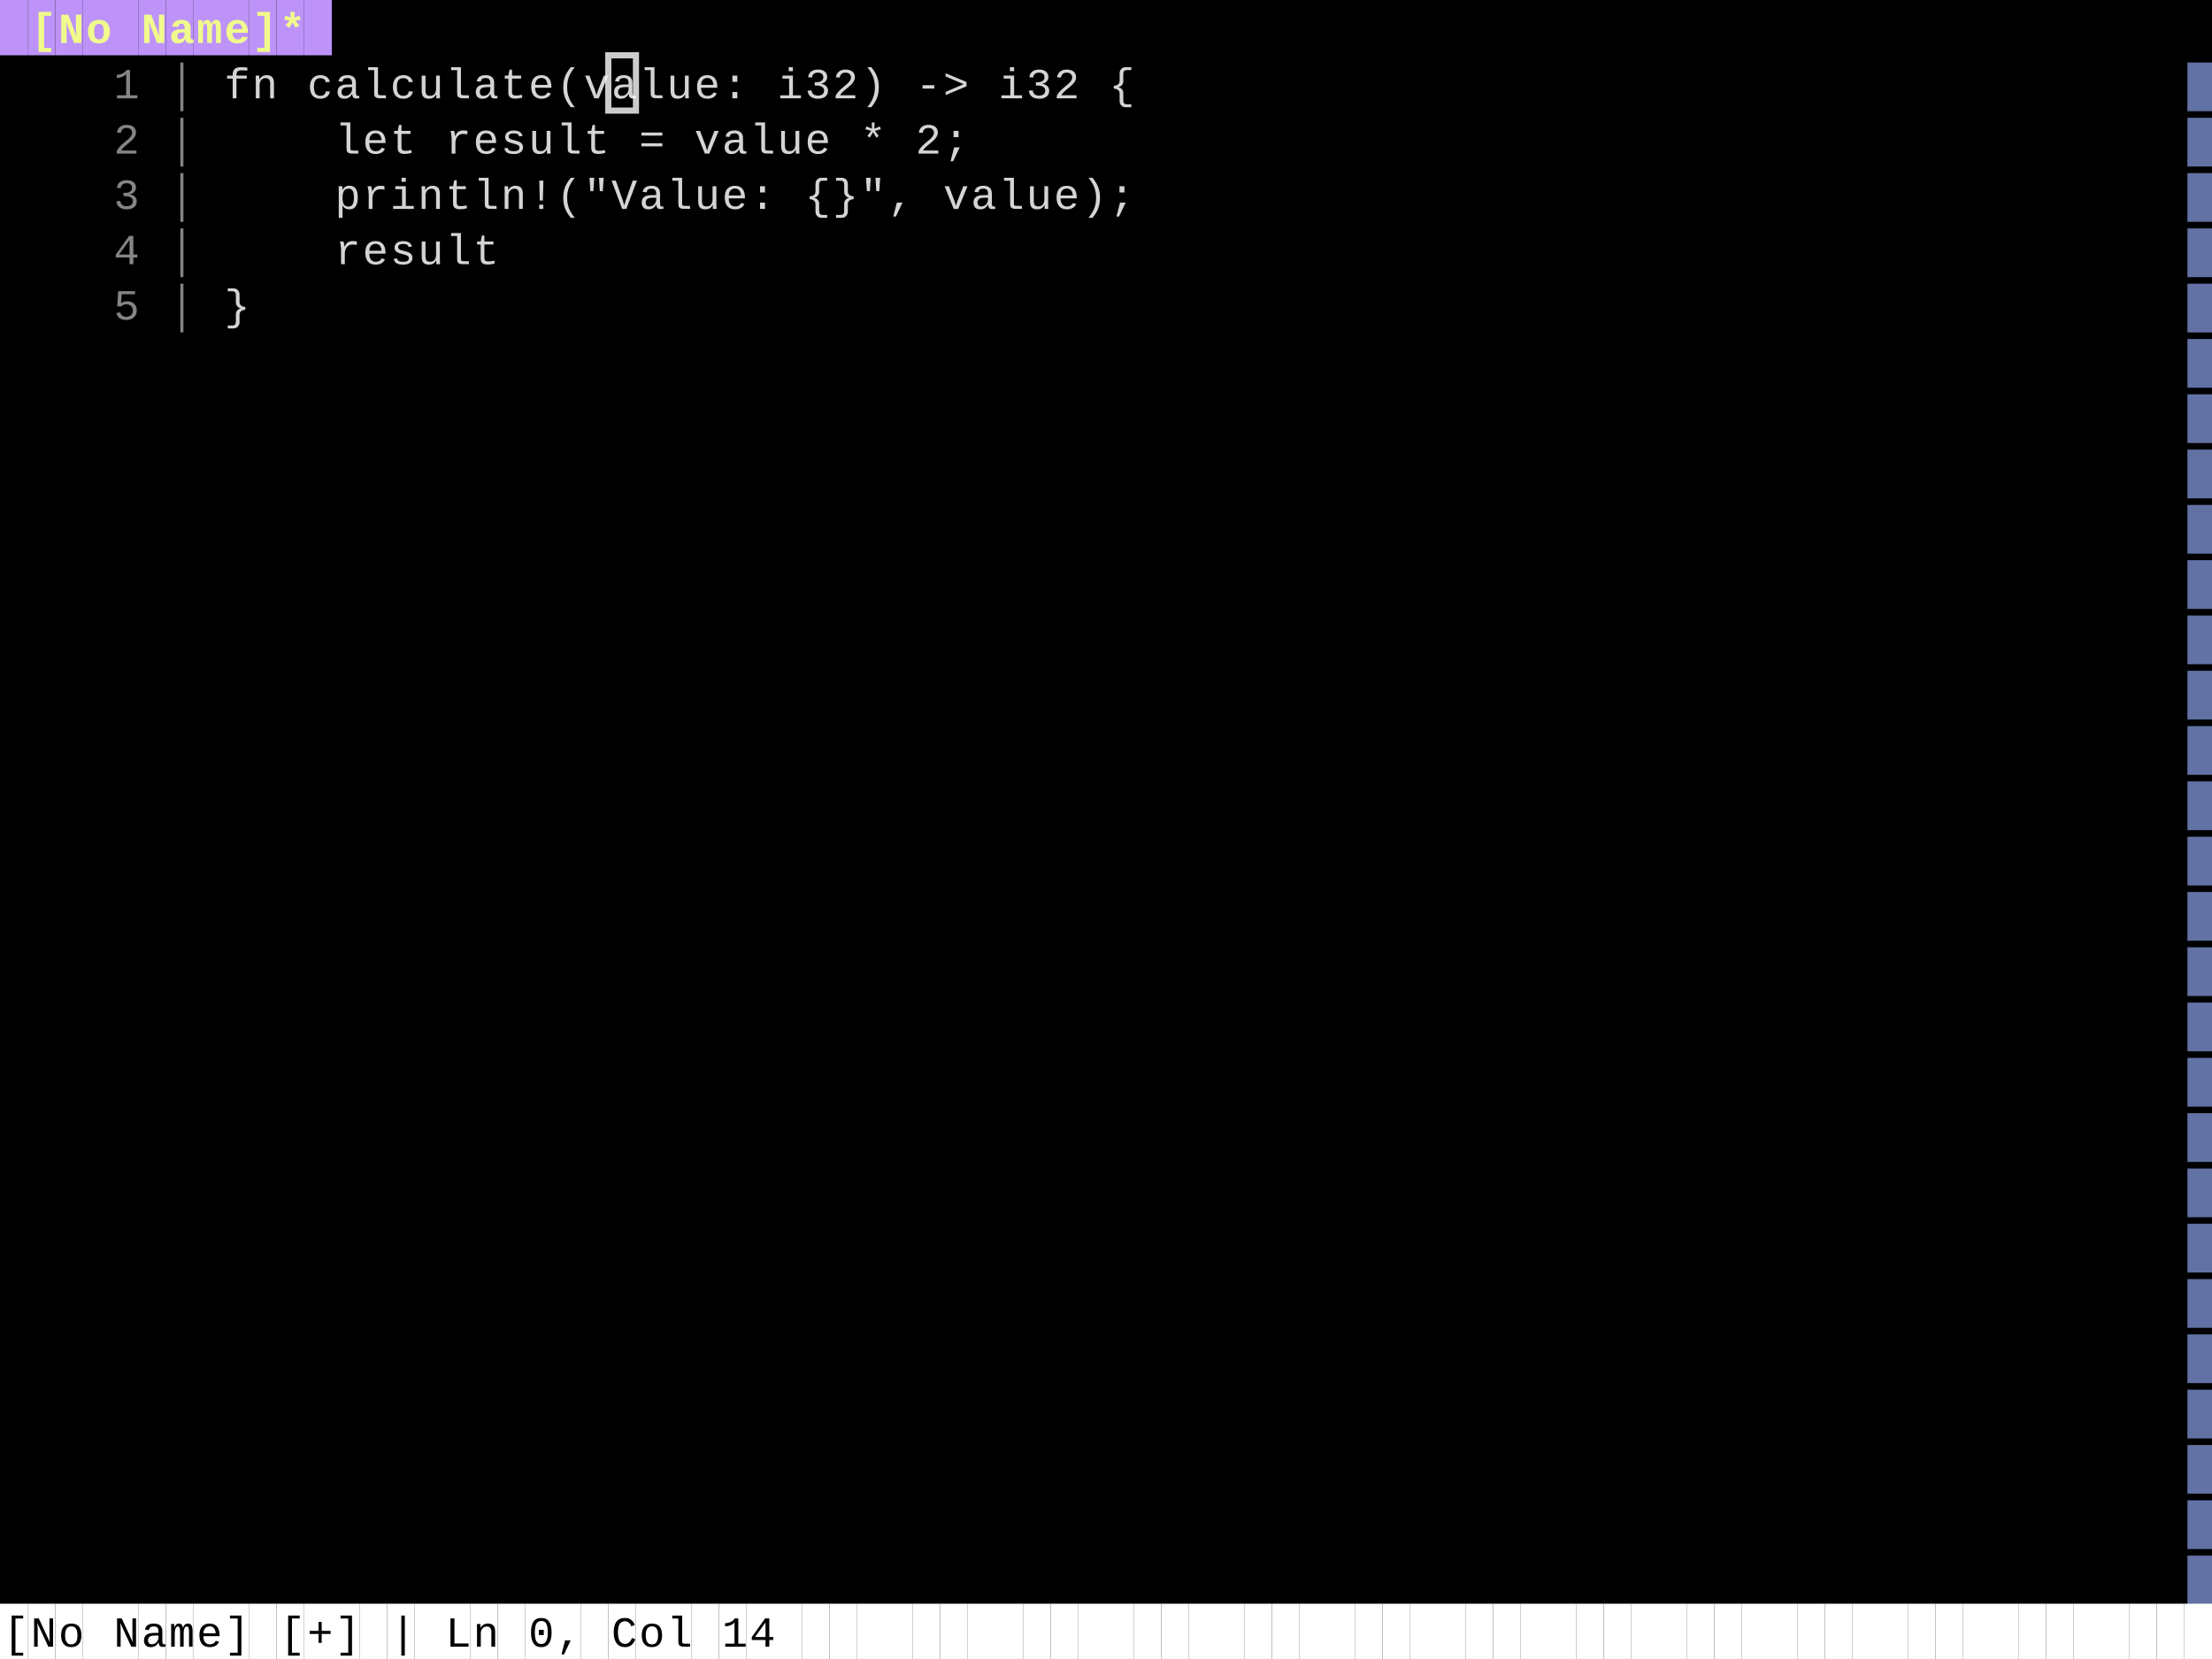
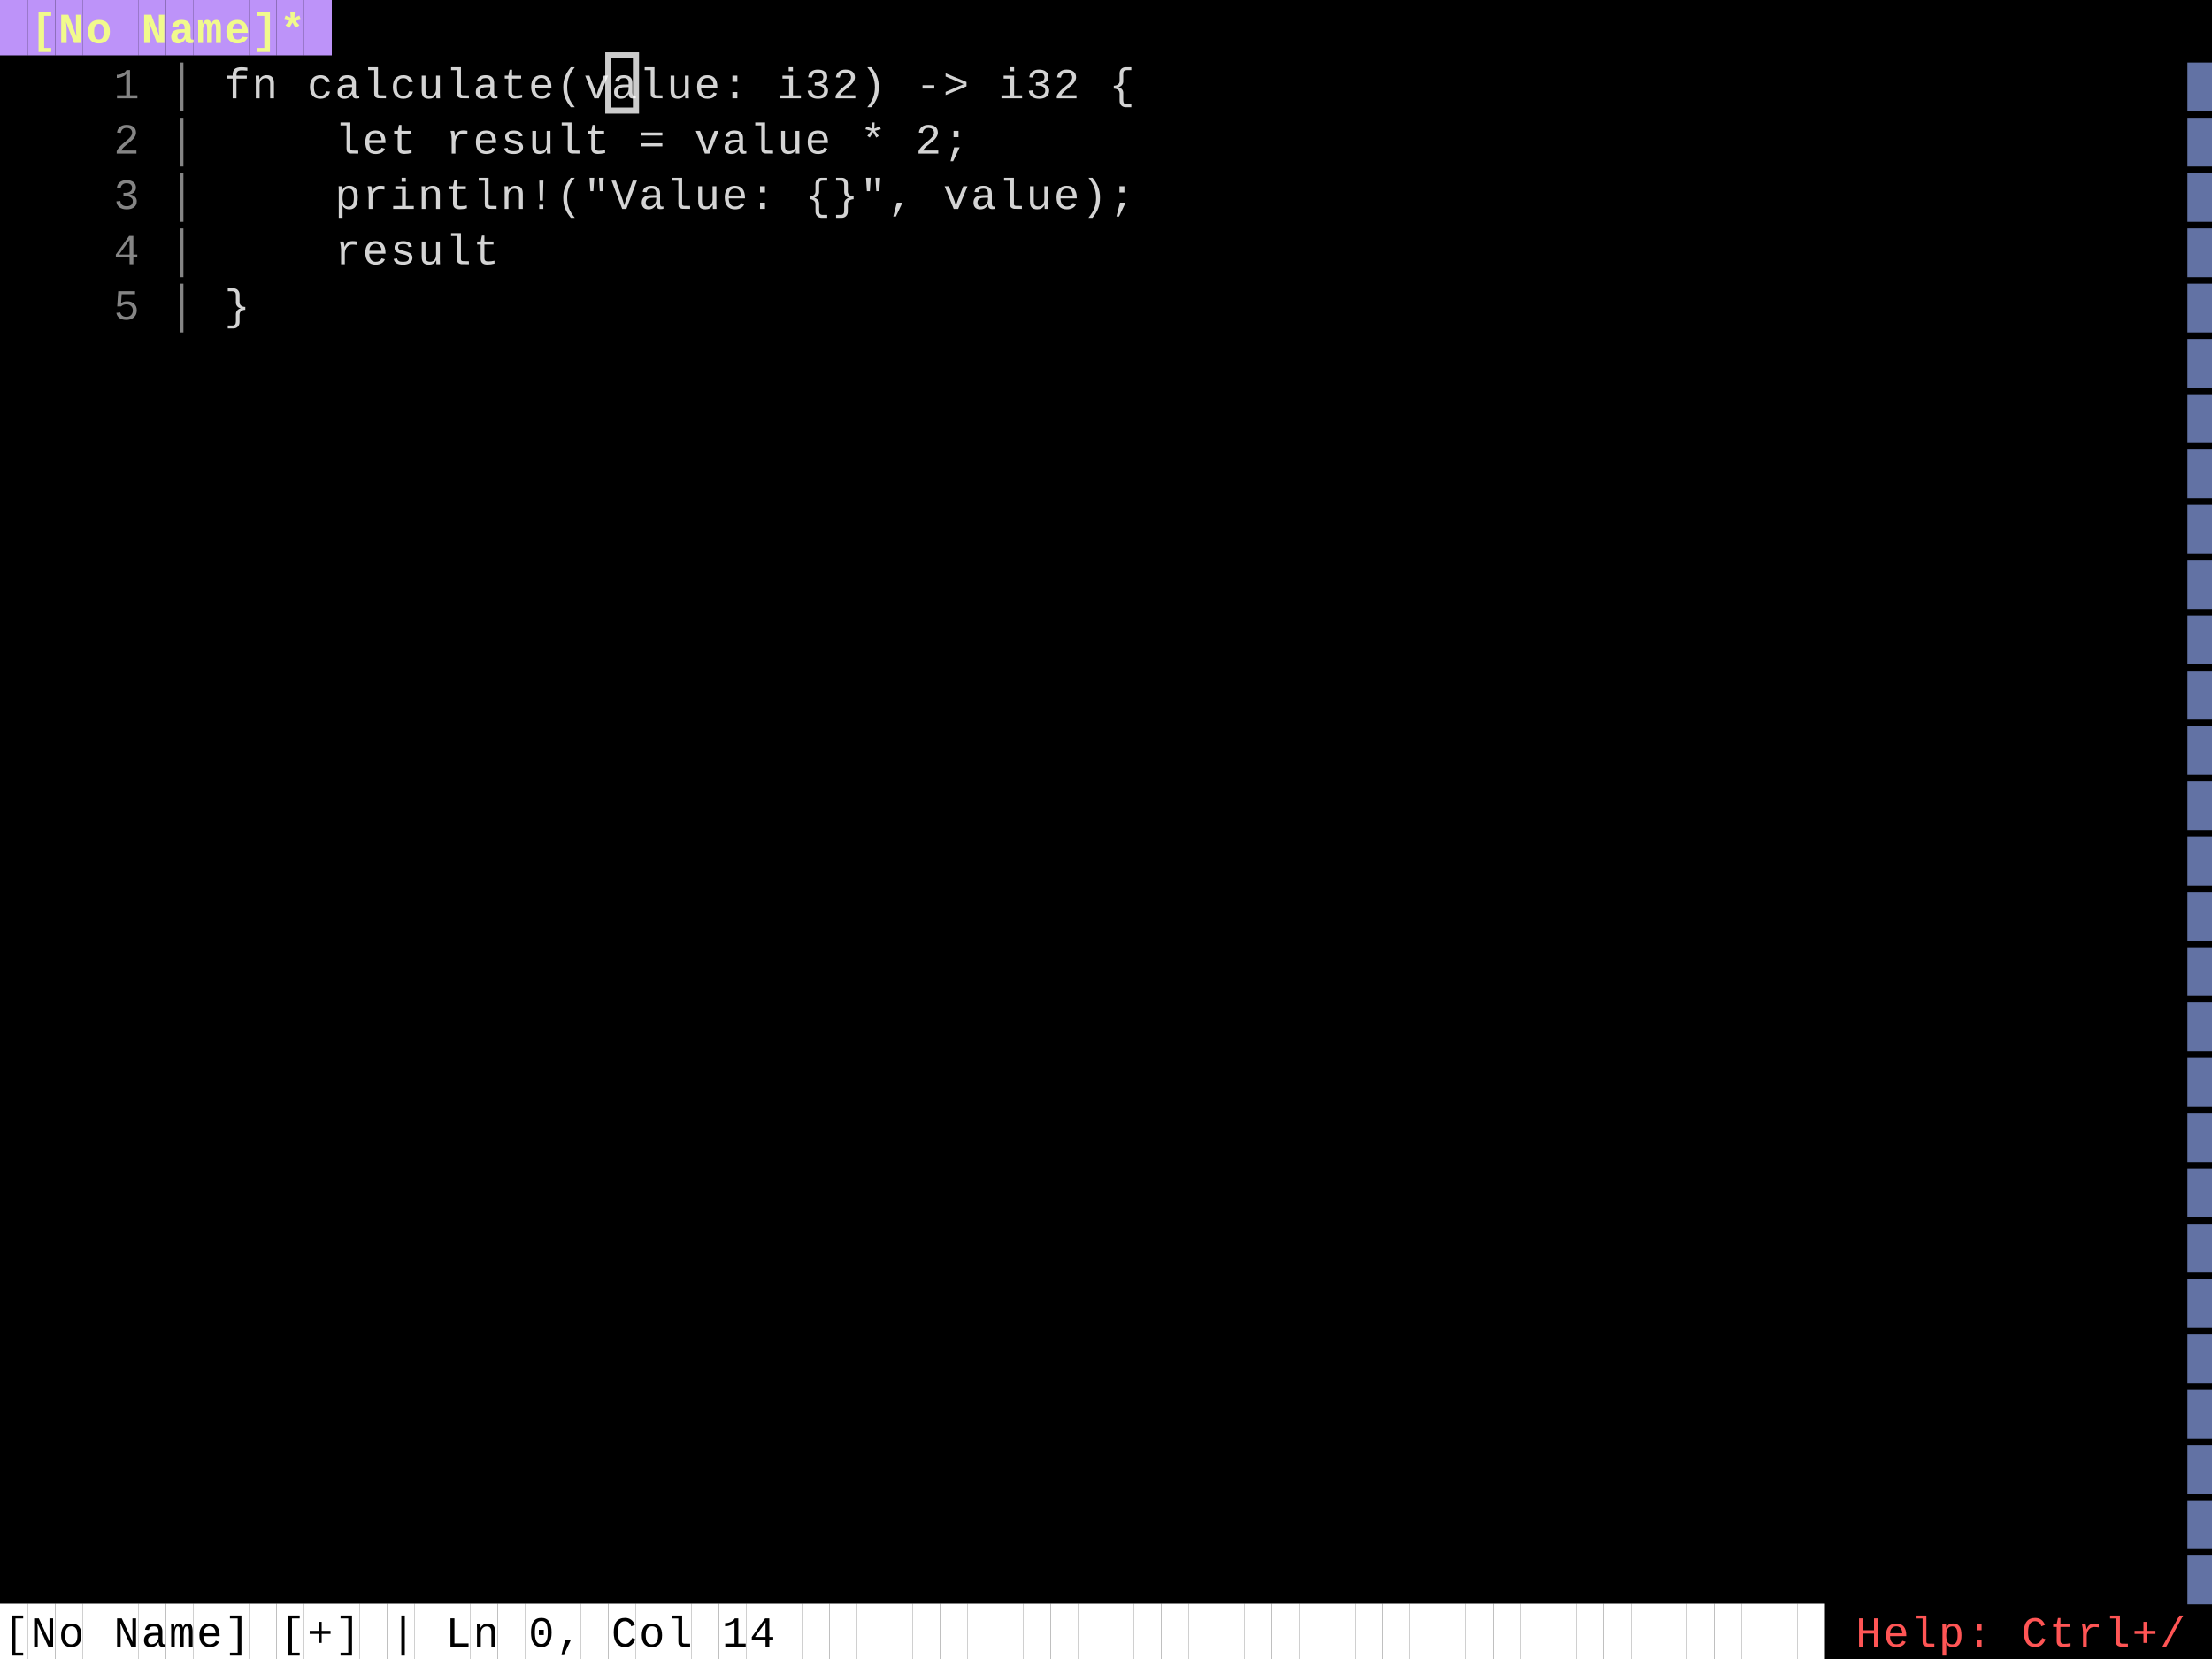
<svg xmlns="http://www.w3.org/2000/svg" width="720" height="540" viewBox="0 0 720 540">
  <style>
    .terminal { font-family: 'Courier New', 'Consolas', monospace; font-size: 14px; white-space: pre; }
</style>
  <rect width="100%" height="100%" fill="#000000" />
  <rect x="0" y="0" width="9" height="18" fill="#bd93f9" />
  <rect x="9" y="0" width="9" height="18" fill="#bd93f9" />
  <text x="10" y="14" fill="#f1fa8c" class="terminal" style="font-weight:bold;">[</text>
  <rect x="18" y="0" width="9" height="18" fill="#bd93f9" />
  <text x="19" y="14" fill="#f1fa8c" class="terminal" style="font-weight:bold;">N</text>
  <rect x="27" y="0" width="9" height="18" fill="#bd93f9" />
  <text x="28" y="14" fill="#f1fa8c" class="terminal" style="font-weight:bold;">o</text>
  <rect x="36" y="0" width="9" height="18" fill="#bd93f9" />
  <rect x="45" y="0" width="9" height="18" fill="#bd93f9" />
  <text x="46" y="14" fill="#f1fa8c" class="terminal" style="font-weight:bold;">N</text>
  <rect x="54" y="0" width="9" height="18" fill="#bd93f9" />
  <text x="55" y="14" fill="#f1fa8c" class="terminal" style="font-weight:bold;">a</text>
  <rect x="63" y="0" width="9" height="18" fill="#bd93f9" />
  <text x="64" y="14" fill="#f1fa8c" class="terminal" style="font-weight:bold;">m</text>
  <rect x="72" y="0" width="9" height="18" fill="#bd93f9" />
  <text x="73" y="14" fill="#f1fa8c" class="terminal" style="font-weight:bold;">e</text>
  <rect x="81" y="0" width="9" height="18" fill="#bd93f9" />
  <text x="82" y="14" fill="#f1fa8c" class="terminal" style="font-weight:bold;">]</text>
  <rect x="90" y="0" width="9" height="18" fill="#bd93f9" />
  <text x="91" y="14" fill="#f1fa8c" class="terminal" style="font-weight:bold;">*</text>
  <rect x="99" y="0" width="9" height="18" fill="#bd93f9" />
  <text x="37" y="32" fill="#858585" class="terminal" style="">1</text>
  <text x="55" y="32" fill="#858585" class="terminal" style="">│</text>
  <text x="73" y="32" fill="#d4d4d4" class="terminal" style="">f</text>
  <text x="82" y="32" fill="#d4d4d4" class="terminal" style="">n</text>
  <text x="100" y="32" fill="#d4d4d4" class="terminal" style="">c</text>
  <text x="109" y="32" fill="#d4d4d4" class="terminal" style="">a</text>
  <text x="118" y="32" fill="#d4d4d4" class="terminal" style="">l</text>
  <text x="127" y="32" fill="#d4d4d4" class="terminal" style="">c</text>
  <text x="136" y="32" fill="#d4d4d4" class="terminal" style="">u</text>
  <text x="145" y="32" fill="#d4d4d4" class="terminal" style="">l</text>
  <text x="154" y="32" fill="#d4d4d4" class="terminal" style="">a</text>
  <text x="163" y="32" fill="#d4d4d4" class="terminal" style="">t</text>
  <text x="172" y="32" fill="#d4d4d4" class="terminal" style="">e</text>
  <text x="181" y="32" fill="#d4d4d4" class="terminal" style="">(</text>
  <text x="190" y="32" fill="#d4d4d4" class="terminal" style="">v</text>
  <text x="199" y="32" fill="#d4d4d4" class="terminal" style="">a</text>
  <text x="208" y="32" fill="#d4d4d4" class="terminal" style="">l</text>
  <text x="217" y="32" fill="#d4d4d4" class="terminal" style="">u</text>
  <text x="226" y="32" fill="#d4d4d4" class="terminal" style="">e</text>
  <text x="235" y="32" fill="#d4d4d4" class="terminal" style="">:</text>
  <text x="253" y="32" fill="#d4d4d4" class="terminal" style="">i</text>
  <text x="262" y="32" fill="#d4d4d4" class="terminal" style="">3</text>
  <text x="271" y="32" fill="#d4d4d4" class="terminal" style="">2</text>
  <text x="280" y="32" fill="#d4d4d4" class="terminal" style="">)</text>
  <text x="298" y="32" fill="#d4d4d4" class="terminal" style="">-</text>
  <text x="307" y="32" fill="#d4d4d4" class="terminal" style="">&gt;</text>
  <text x="325" y="32" fill="#d4d4d4" class="terminal" style="">i</text>
  <text x="334" y="32" fill="#d4d4d4" class="terminal" style="">3</text>
  <text x="343" y="32" fill="#d4d4d4" class="terminal" style="">2</text>
  <text x="361" y="32" fill="#d4d4d4" class="terminal" style="">{</text>
  <text x="712" y="32" fill="#6272a4" class="terminal" style="">█</text>
  <text x="37" y="50" fill="#858585" class="terminal" style="">2</text>
  <text x="55" y="50" fill="#858585" class="terminal" style="">│</text>
  <text x="109" y="50" fill="#d4d4d4" class="terminal" style="">l</text>
  <text x="118" y="50" fill="#d4d4d4" class="terminal" style="">e</text>
  <text x="127" y="50" fill="#d4d4d4" class="terminal" style="">t</text>
  <text x="145" y="50" fill="#d4d4d4" class="terminal" style="">r</text>
  <text x="154" y="50" fill="#d4d4d4" class="terminal" style="">e</text>
  <text x="163" y="50" fill="#d4d4d4" class="terminal" style="">s</text>
  <text x="172" y="50" fill="#d4d4d4" class="terminal" style="">u</text>
  <text x="181" y="50" fill="#d4d4d4" class="terminal" style="">l</text>
  <text x="190" y="50" fill="#d4d4d4" class="terminal" style="">t</text>
  <text x="208" y="50" fill="#d4d4d4" class="terminal" style="">=</text>
  <text x="226" y="50" fill="#d4d4d4" class="terminal" style="">v</text>
  <text x="235" y="50" fill="#d4d4d4" class="terminal" style="">a</text>
  <text x="244" y="50" fill="#d4d4d4" class="terminal" style="">l</text>
  <text x="253" y="50" fill="#d4d4d4" class="terminal" style="">u</text>
  <text x="262" y="50" fill="#d4d4d4" class="terminal" style="">e</text>
  <text x="280" y="50" fill="#d4d4d4" class="terminal" style="">*</text>
  <text x="298" y="50" fill="#d4d4d4" class="terminal" style="">2</text>
  <text x="307" y="50" fill="#d4d4d4" class="terminal" style="">;</text>
  <text x="712" y="50" fill="#6272a4" class="terminal" style="">█</text>
  <text x="37" y="68" fill="#858585" class="terminal" style="">3</text>
  <text x="55" y="68" fill="#858585" class="terminal" style="">│</text>
  <text x="109" y="68" fill="#d4d4d4" class="terminal" style="">p</text>
  <text x="118" y="68" fill="#d4d4d4" class="terminal" style="">r</text>
  <text x="127" y="68" fill="#d4d4d4" class="terminal" style="">i</text>
  <text x="136" y="68" fill="#d4d4d4" class="terminal" style="">n</text>
  <text x="145" y="68" fill="#d4d4d4" class="terminal" style="">t</text>
  <text x="154" y="68" fill="#d4d4d4" class="terminal" style="">l</text>
  <text x="163" y="68" fill="#d4d4d4" class="terminal" style="">n</text>
  <text x="172" y="68" fill="#d4d4d4" class="terminal" style="">!</text>
  <text x="181" y="68" fill="#d4d4d4" class="terminal" style="">(</text>
  <text x="190" y="68" fill="#d4d4d4" class="terminal" style="">"</text>
  <text x="199" y="68" fill="#d4d4d4" class="terminal" style="">V</text>
  <text x="208" y="68" fill="#d4d4d4" class="terminal" style="">a</text>
  <text x="217" y="68" fill="#d4d4d4" class="terminal" style="">l</text>
  <text x="226" y="68" fill="#d4d4d4" class="terminal" style="">u</text>
  <text x="235" y="68" fill="#d4d4d4" class="terminal" style="">e</text>
  <text x="244" y="68" fill="#d4d4d4" class="terminal" style="">:</text>
  <text x="262" y="68" fill="#d4d4d4" class="terminal" style="">{</text>
  <text x="271" y="68" fill="#d4d4d4" class="terminal" style="">}</text>
  <text x="280" y="68" fill="#d4d4d4" class="terminal" style="">"</text>
  <text x="289" y="68" fill="#d4d4d4" class="terminal" style="">,</text>
  <text x="307" y="68" fill="#d4d4d4" class="terminal" style="">v</text>
  <text x="316" y="68" fill="#d4d4d4" class="terminal" style="">a</text>
  <text x="325" y="68" fill="#d4d4d4" class="terminal" style="">l</text>
  <text x="334" y="68" fill="#d4d4d4" class="terminal" style="">u</text>
  <text x="343" y="68" fill="#d4d4d4" class="terminal" style="">e</text>
  <text x="352" y="68" fill="#d4d4d4" class="terminal" style="">)</text>
  <text x="361" y="68" fill="#d4d4d4" class="terminal" style="">;</text>
  <text x="712" y="68" fill="#6272a4" class="terminal" style="">█</text>
  <text x="37" y="86" fill="#858585" class="terminal" style="">4</text>
  <text x="55" y="86" fill="#858585" class="terminal" style="">│</text>
  <text x="109" y="86" fill="#d4d4d4" class="terminal" style="">r</text>
  <text x="118" y="86" fill="#d4d4d4" class="terminal" style="">e</text>
  <text x="127" y="86" fill="#d4d4d4" class="terminal" style="">s</text>
  <text x="136" y="86" fill="#d4d4d4" class="terminal" style="">u</text>
  <text x="145" y="86" fill="#d4d4d4" class="terminal" style="">l</text>
  <text x="154" y="86" fill="#d4d4d4" class="terminal" style="">t</text>
  <text x="712" y="86" fill="#6272a4" class="terminal" style="">█</text>
  <text x="37" y="104" fill="#858585" class="terminal" style="">5</text>
  <text x="55" y="104" fill="#858585" class="terminal" style="">│</text>
  <text x="73" y="104" fill="#d4d4d4" class="terminal" style="">}</text>
  <text x="712" y="104" fill="#6272a4" class="terminal" style="">█</text>
  <text x="712" y="122" fill="#6272a4" class="terminal" style="">█</text>
  <text x="712" y="140" fill="#6272a4" class="terminal" style="">█</text>
  <text x="712" y="158" fill="#6272a4" class="terminal" style="">█</text>
  <text x="712" y="176" fill="#6272a4" class="terminal" style="">█</text>
  <text x="712" y="194" fill="#6272a4" class="terminal" style="">█</text>
  <text x="712" y="212" fill="#6272a4" class="terminal" style="">█</text>
  <text x="712" y="230" fill="#6272a4" class="terminal" style="">█</text>
  <text x="712" y="248" fill="#6272a4" class="terminal" style="">█</text>
  <text x="712" y="266" fill="#6272a4" class="terminal" style="">█</text>
  <text x="712" y="284" fill="#6272a4" class="terminal" style="">█</text>
  <text x="712" y="302" fill="#6272a4" class="terminal" style="">█</text>
  <text x="712" y="320" fill="#6272a4" class="terminal" style="">█</text>
  <text x="712" y="338" fill="#6272a4" class="terminal" style="">█</text>
  <text x="712" y="356" fill="#6272a4" class="terminal" style="">█</text>
  <text x="712" y="374" fill="#6272a4" class="terminal" style="">█</text>
  <text x="712" y="392" fill="#6272a4" class="terminal" style="">█</text>
  <text x="712" y="410" fill="#6272a4" class="terminal" style="">█</text>
  <text x="712" y="428" fill="#6272a4" class="terminal" style="">█</text>
  <text x="712" y="446" fill="#6272a4" class="terminal" style="">█</text>
  <text x="712" y="464" fill="#6272a4" class="terminal" style="">█</text>
  <text x="712" y="482" fill="#6272a4" class="terminal" style="">█</text>
  <text x="712" y="500" fill="#6272a4" class="terminal" style="">█</text>
  <text x="712" y="518" fill="#6272a4" class="terminal" style="">█</text>
  <rect x="0" y="522" width="9" height="18" fill="#ffffff" />
  <text x="1" y="536" fill="#000000" class="terminal" style="">[</text>
  <rect x="9" y="522" width="9" height="18" fill="#ffffff" />
  <text x="10" y="536" fill="#000000" class="terminal" style="">N</text>
  <rect x="18" y="522" width="9" height="18" fill="#ffffff" />
  <text x="19" y="536" fill="#000000" class="terminal" style="">o</text>
  <rect x="27" y="522" width="9" height="18" fill="#ffffff" />
  <rect x="36" y="522" width="9" height="18" fill="#ffffff" />
  <text x="37" y="536" fill="#000000" class="terminal" style="">N</text>
  <rect x="45" y="522" width="9" height="18" fill="#ffffff" />
  <text x="46" y="536" fill="#000000" class="terminal" style="">a</text>
  <rect x="54" y="522" width="9" height="18" fill="#ffffff" />
  <text x="55" y="536" fill="#000000" class="terminal" style="">m</text>
  <rect x="63" y="522" width="9" height="18" fill="#ffffff" />
  <text x="64" y="536" fill="#000000" class="terminal" style="">e</text>
  <rect x="72" y="522" width="9" height="18" fill="#ffffff" />
  <text x="73" y="536" fill="#000000" class="terminal" style="">]</text>
  <rect x="81" y="522" width="9" height="18" fill="#ffffff" />
  <rect x="90" y="522" width="9" height="18" fill="#ffffff" />
  <text x="91" y="536" fill="#000000" class="terminal" style="">[</text>
  <rect x="99" y="522" width="9" height="18" fill="#ffffff" />
  <text x="100" y="536" fill="#000000" class="terminal" style="">+</text>
  <rect x="108" y="522" width="9" height="18" fill="#ffffff" />
  <text x="109" y="536" fill="#000000" class="terminal" style="">]</text>
  <rect x="117" y="522" width="9" height="18" fill="#ffffff" />
  <rect x="126" y="522" width="9" height="18" fill="#ffffff" />
  <text x="127" y="536" fill="#000000" class="terminal" style="">|</text>
  <rect x="135" y="522" width="9" height="18" fill="#ffffff" />
  <rect x="144" y="522" width="9" height="18" fill="#ffffff" />
  <text x="145" y="536" fill="#000000" class="terminal" style="">L</text>
  <rect x="153" y="522" width="9" height="18" fill="#ffffff" />
  <text x="154" y="536" fill="#000000" class="terminal" style="">n</text>
  <rect x="162" y="522" width="9" height="18" fill="#ffffff" />
  <rect x="171" y="522" width="9" height="18" fill="#ffffff" />
  <text x="172" y="536" fill="#000000" class="terminal" style="">0</text>
  <rect x="180" y="522" width="9" height="18" fill="#ffffff" />
  <text x="181" y="536" fill="#000000" class="terminal" style="">,</text>
  <rect x="189" y="522" width="9" height="18" fill="#ffffff" />
  <rect x="198" y="522" width="9" height="18" fill="#ffffff" />
  <text x="199" y="536" fill="#000000" class="terminal" style="">C</text>
  <rect x="207" y="522" width="9" height="18" fill="#ffffff" />
  <text x="208" y="536" fill="#000000" class="terminal" style="">o</text>
  <rect x="216" y="522" width="9" height="18" fill="#ffffff" />
  <text x="217" y="536" fill="#000000" class="terminal" style="">l</text>
  <rect x="225" y="522" width="9" height="18" fill="#ffffff" />
  <rect x="234" y="522" width="9" height="18" fill="#ffffff" />
  <text x="235" y="536" fill="#000000" class="terminal" style="">1</text>
  <rect x="243" y="522" width="9" height="18" fill="#ffffff" />
  <text x="244" y="536" fill="#000000" class="terminal" style="">4</text>
  <rect x="252" y="522" width="9" height="18" fill="#ffffff" />
  <rect x="261" y="522" width="9" height="18" fill="#ffffff" />
  <rect x="270" y="522" width="9" height="18" fill="#ffffff" />
  <rect x="279" y="522" width="9" height="18" fill="#ffffff" />
  <rect x="288" y="522" width="9" height="18" fill="#ffffff" />
  <rect x="297" y="522" width="9" height="18" fill="#ffffff" />
  <rect x="306" y="522" width="9" height="18" fill="#ffffff" />
  <rect x="315" y="522" width="9" height="18" fill="#ffffff" />
  <rect x="324" y="522" width="9" height="18" fill="#ffffff" />
  <rect x="333" y="522" width="9" height="18" fill="#ffffff" />
  <rect x="342" y="522" width="9" height="18" fill="#ffffff" />
  <rect x="351" y="522" width="9" height="18" fill="#ffffff" />
  <rect x="360" y="522" width="9" height="18" fill="#ffffff" />
  <rect x="369" y="522" width="9" height="18" fill="#ffffff" />
  <rect x="378" y="522" width="9" height="18" fill="#ffffff" />
  <rect x="387" y="522" width="9" height="18" fill="#ffffff" />
  <rect x="396" y="522" width="9" height="18" fill="#ffffff" />
  <rect x="405" y="522" width="9" height="18" fill="#ffffff" />
  <rect x="414" y="522" width="9" height="18" fill="#ffffff" />
  <rect x="423" y="522" width="9" height="18" fill="#ffffff" />
  <rect x="432" y="522" width="9" height="18" fill="#ffffff" />
  <rect x="441" y="522" width="9" height="18" fill="#ffffff" />
  <rect x="450" y="522" width="9" height="18" fill="#ffffff" />
  <rect x="459" y="522" width="9" height="18" fill="#ffffff" />
  <rect x="468" y="522" width="9" height="18" fill="#ffffff" />
  <rect x="477" y="522" width="9" height="18" fill="#ffffff" />
  <rect x="486" y="522" width="9" height="18" fill="#ffffff" />
  <rect x="495" y="522" width="9" height="18" fill="#ffffff" />
  <rect x="504" y="522" width="9" height="18" fill="#ffffff" />
  <rect x="513" y="522" width="9" height="18" fill="#ffffff" />
  <rect x="522" y="522" width="9" height="18" fill="#ffffff" />
  <rect x="531" y="522" width="9" height="18" fill="#ffffff" />
  <rect x="540" y="522" width="9" height="18" fill="#ffffff" />
  <rect x="549" y="522" width="9" height="18" fill="#ffffff" />
  <rect x="558" y="522" width="9" height="18" fill="#ffffff" />
  <rect x="567" y="522" width="9" height="18" fill="#ffffff" />
  <rect x="576" y="522" width="9" height="18" fill="#ffffff" />
  <rect x="585" y="522" width="9" height="18" fill="#ffffff" />
-   <rect x="594" y="522" width="9" height="18" fill="#ffffff" />
-   <rect x="603" y="522" width="9" height="18" fill="#ffffff" />
-   <rect x="612" y="522" width="9" height="18" fill="#ffffff" />
-   <rect x="621" y="522" width="9" height="18" fill="#ffffff" />
-   <rect x="630" y="522" width="9" height="18" fill="#ffffff" />
-   <rect x="639" y="522" width="9" height="18" fill="#ffffff" />
-   <rect x="648" y="522" width="9" height="18" fill="#ffffff" />
-   <rect x="657" y="522" width="9" height="18" fill="#ffffff" />
-   <rect x="666" y="522" width="9" height="18" fill="#ffffff" />
-   <rect x="675" y="522" width="9" height="18" fill="#ffffff" />
-   <rect x="684" y="522" width="9" height="18" fill="#ffffff" />
-   <rect x="693" y="522" width="9" height="18" fill="#ffffff" />
-   <rect x="702" y="522" width="9" height="18" fill="#ffffff" />
-   <rect x="711" y="522" width="9" height="18" fill="#ffffff" />
+   <text x="604" y="536" fill="#ff5555" class="terminal" style="">H</text>
+   <text x="613" y="536" fill="#ff5555" class="terminal" style="">e</text>
+   <text x="622" y="536" fill="#ff5555" class="terminal" style="">l</text>
+   <text x="631" y="536" fill="#ff5555" class="terminal" style="">p</text>
+   <text x="640" y="536" fill="#ff5555" class="terminal" style="">:</text>
+   <text x="658" y="536" fill="#ff5555" class="terminal" style="">C</text>
+   <text x="667" y="536" fill="#ff5555" class="terminal" style="">t</text>
+   <text x="676" y="536" fill="#ff5555" class="terminal" style="">r</text>
+   <text x="685" y="536" fill="#ff5555" class="terminal" style="">l</text>
+   <text x="694" y="536" fill="#ff5555" class="terminal" style="">+</text>
+   <text x="703" y="536" fill="#ff5555" class="terminal" style="">/</text>
  <rect x="198" y="18" width="9" height="18" fill="none" stroke="#ffffff" stroke-width="2" opacity="0.8" />
</svg>
